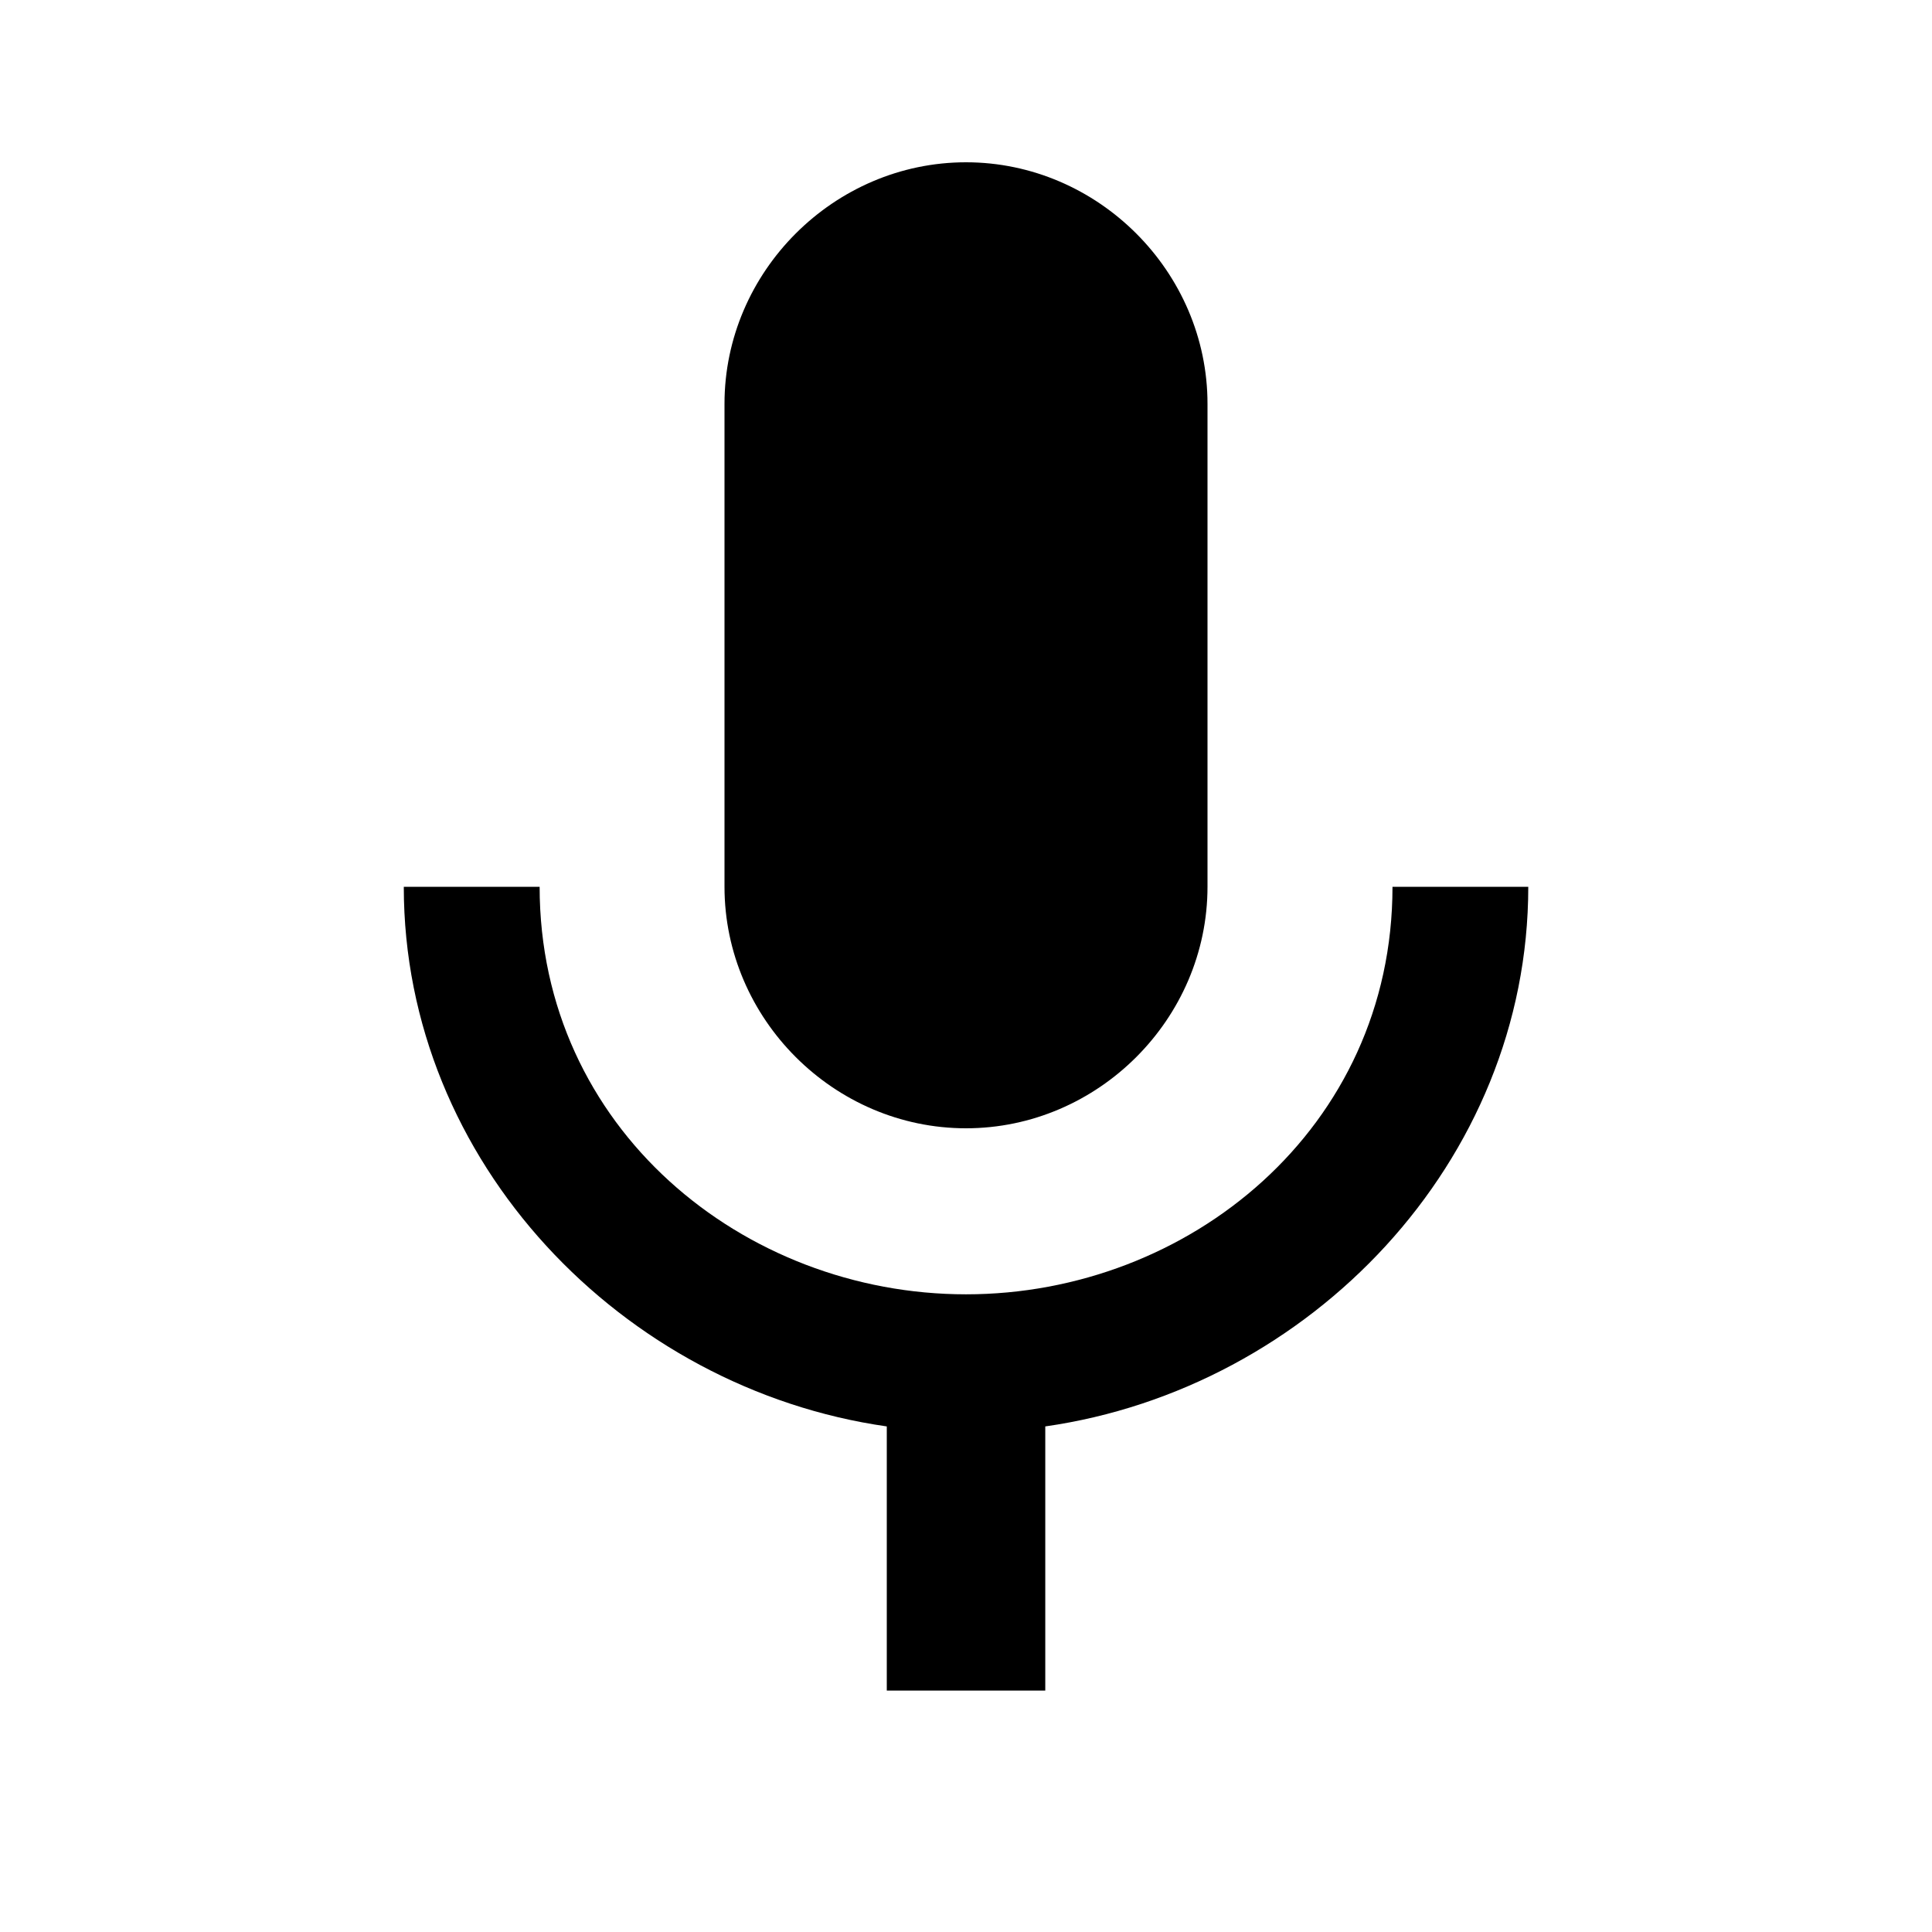
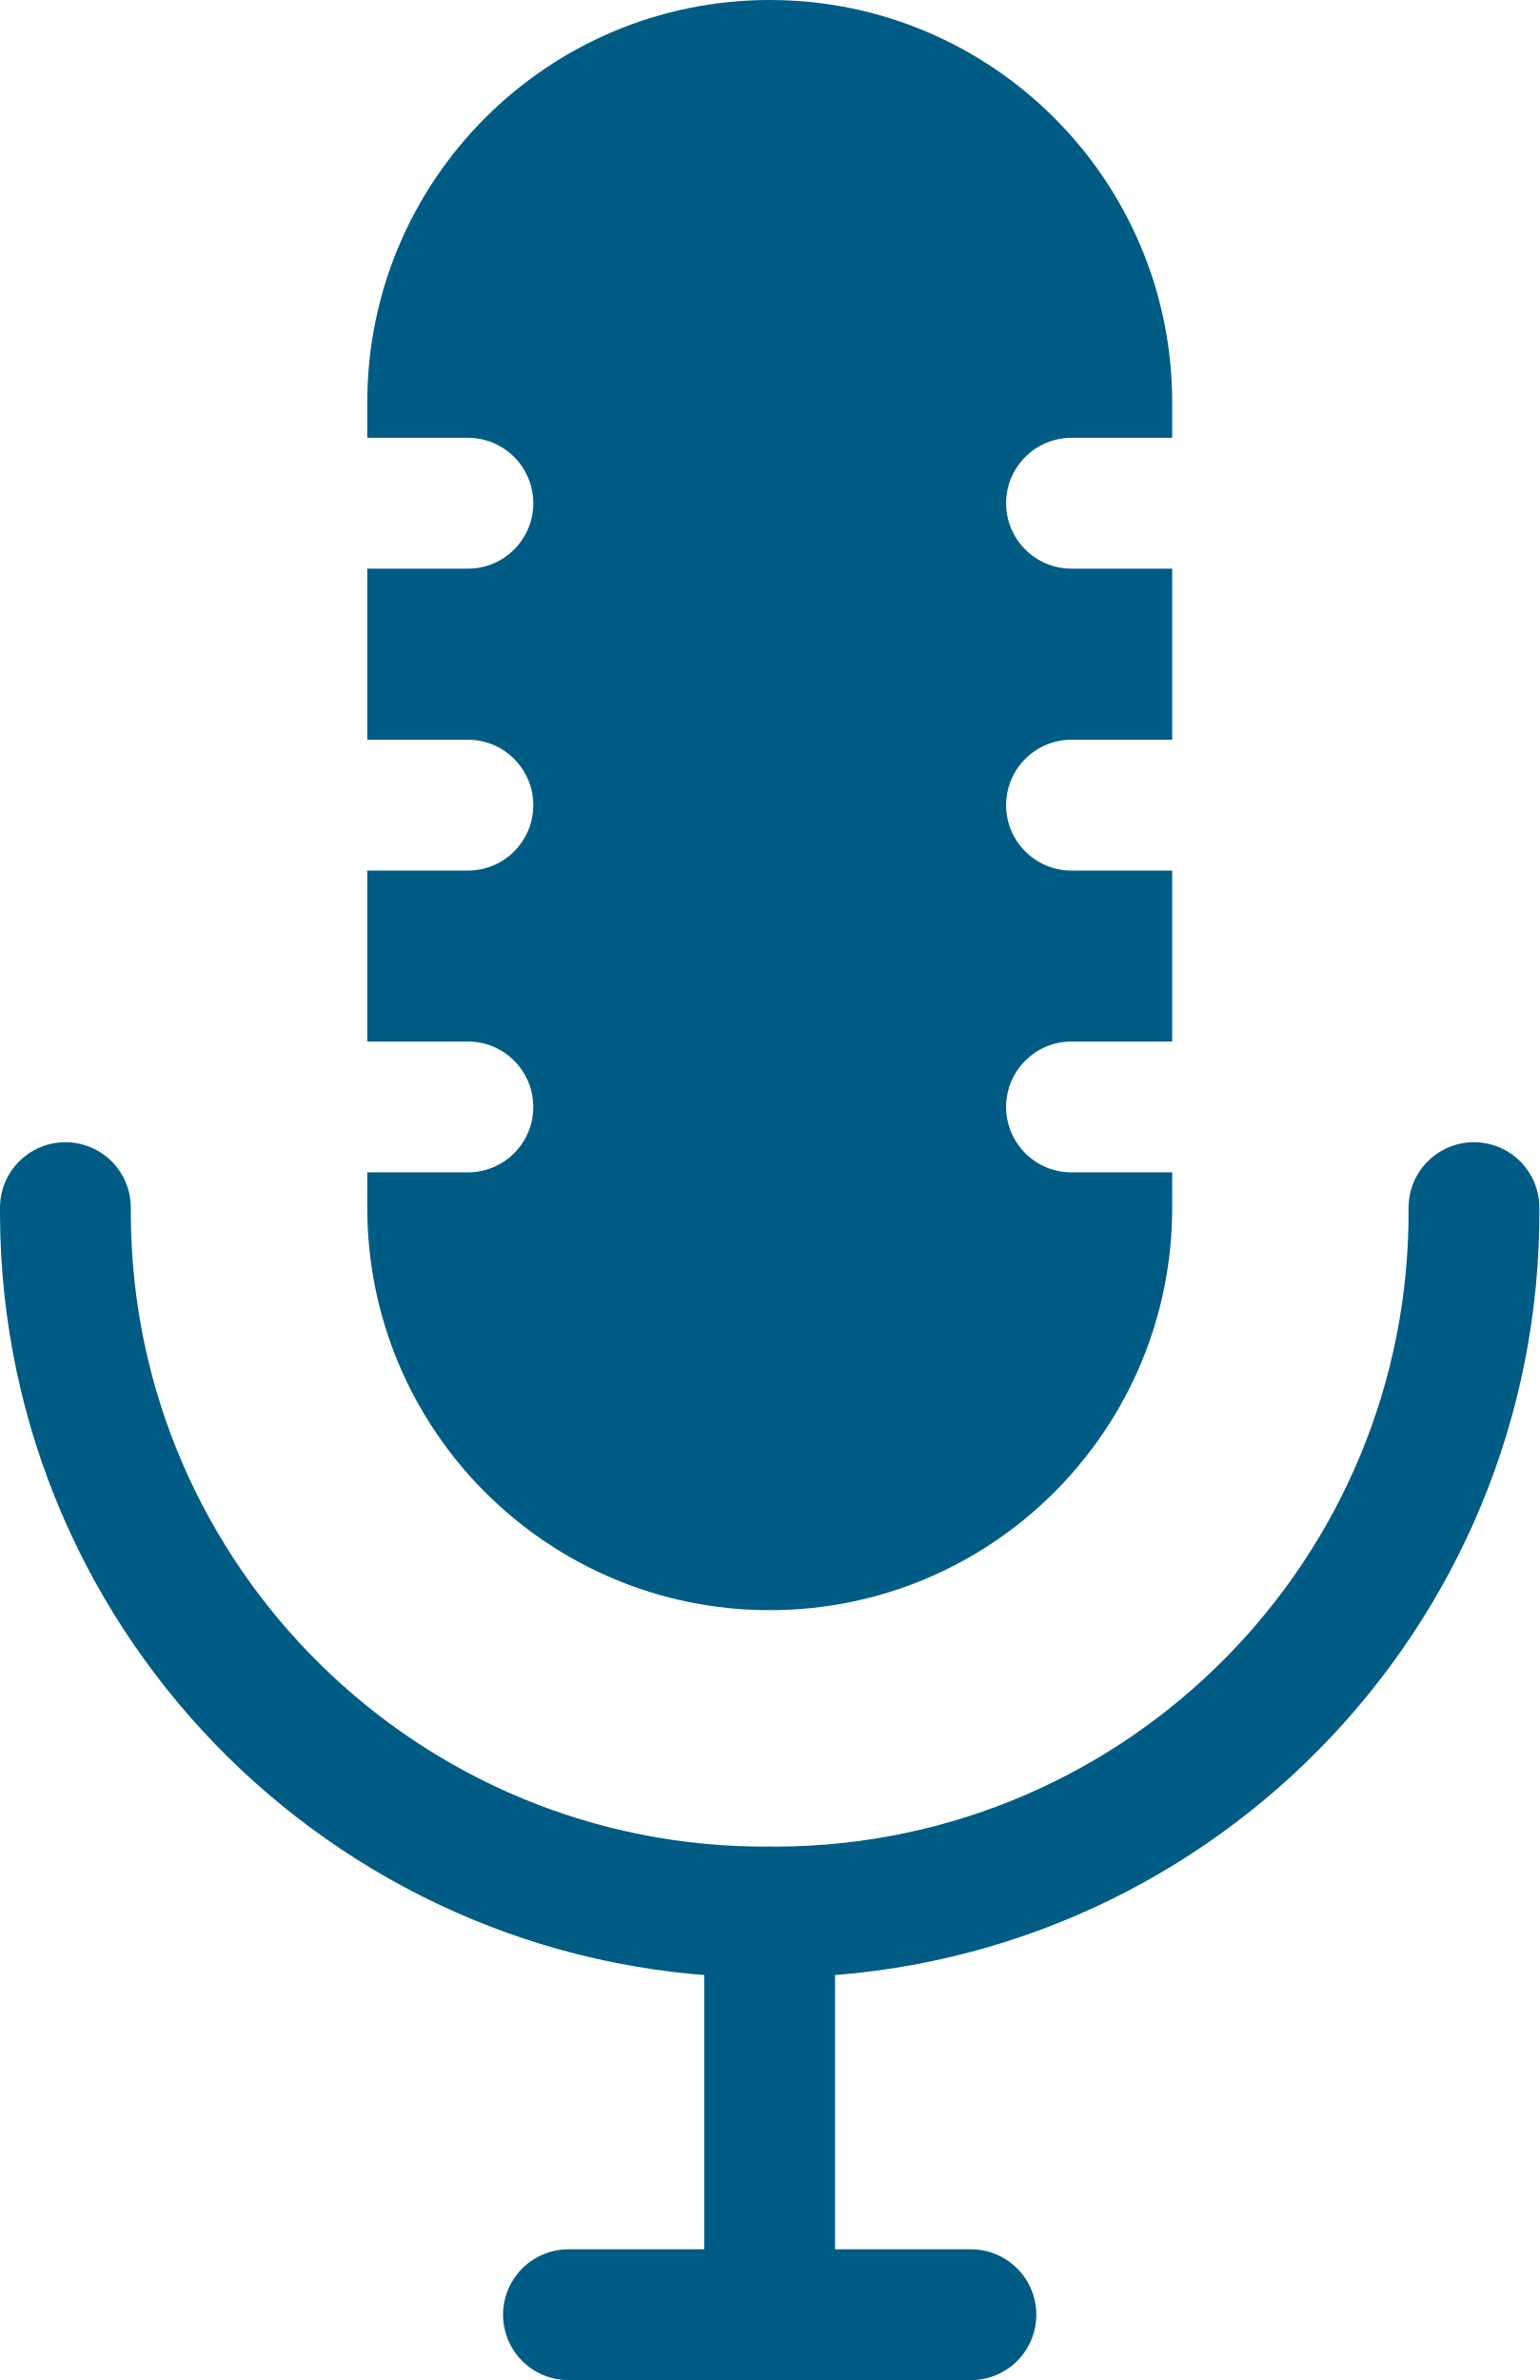
- <svg xmlns="http://www.w3.org/2000/svg" version="1.1" width="32" height="32" viewBox="0 0 32 32">
-   <path d="M23.063 14.688h2.25c0 4.563-3.625 8.313-8 8.938v4.375h-2.625v-4.375c-4.375-0.625-8-4.375-8-8.938h2.25c0 4 3.375 6.75 7.063 6.75s7.063-2.75 7.063-6.75zM16 18.688c-2.188 0-4-1.813-4-4v-8c0-2.188 1.813-4 4-4s4 1.813 4 4v8c0 2.188-1.813 4-4 4z" />
+ <svg xmlns="http://www.w3.org/2000/svg" width="23.535" height="36.379" viewBox="0 0 23.535 36.379">
+   <defs>
+     <style>.a{fill:none;stroke:#005c85;stroke-linecap:round;stroke-linejoin:round;stroke-width:2px;}.b{fill:#005c85;}</style>
+   </defs>
+   <g transform="translate(-2752.118 -351.619)">
+     <path class="a" d="M2774.653,370.078a10.7,10.7,0,0,1-10.632,10.767c-.046,0-.091,0-.136,0h0a10.7,10.7,0,0,1-10.767-10.632v-.135" />
+     <path class="a" d="M2763.885,387v-6.153" />
+     <path class="a" d="M2766.962,387h-6.153" />
+     <path class="b" d="M2767.5,368.539a1,1,0,0,1,1-1h1.539v-2.613H2768.5a1,1,0,0,1,0-2h1.539v-2.615H2768.5a1,1,0,0,1,0-2h1.539v-.539a6.153,6.153,0,0,0-12.306,0v.539h1.538a1,1,0,0,1,0,2h-1.538v2.615h1.538a1,1,0,0,1,0,2h-1.538v2.613h1.538a1,1,0,0,1,0,2h-1.538v.539a6.153,6.153,0,0,0,12.306,0v-.539H2768.5A1,1,0,0,1,2767.5,368.539Z" />
+   </g>
</svg>
